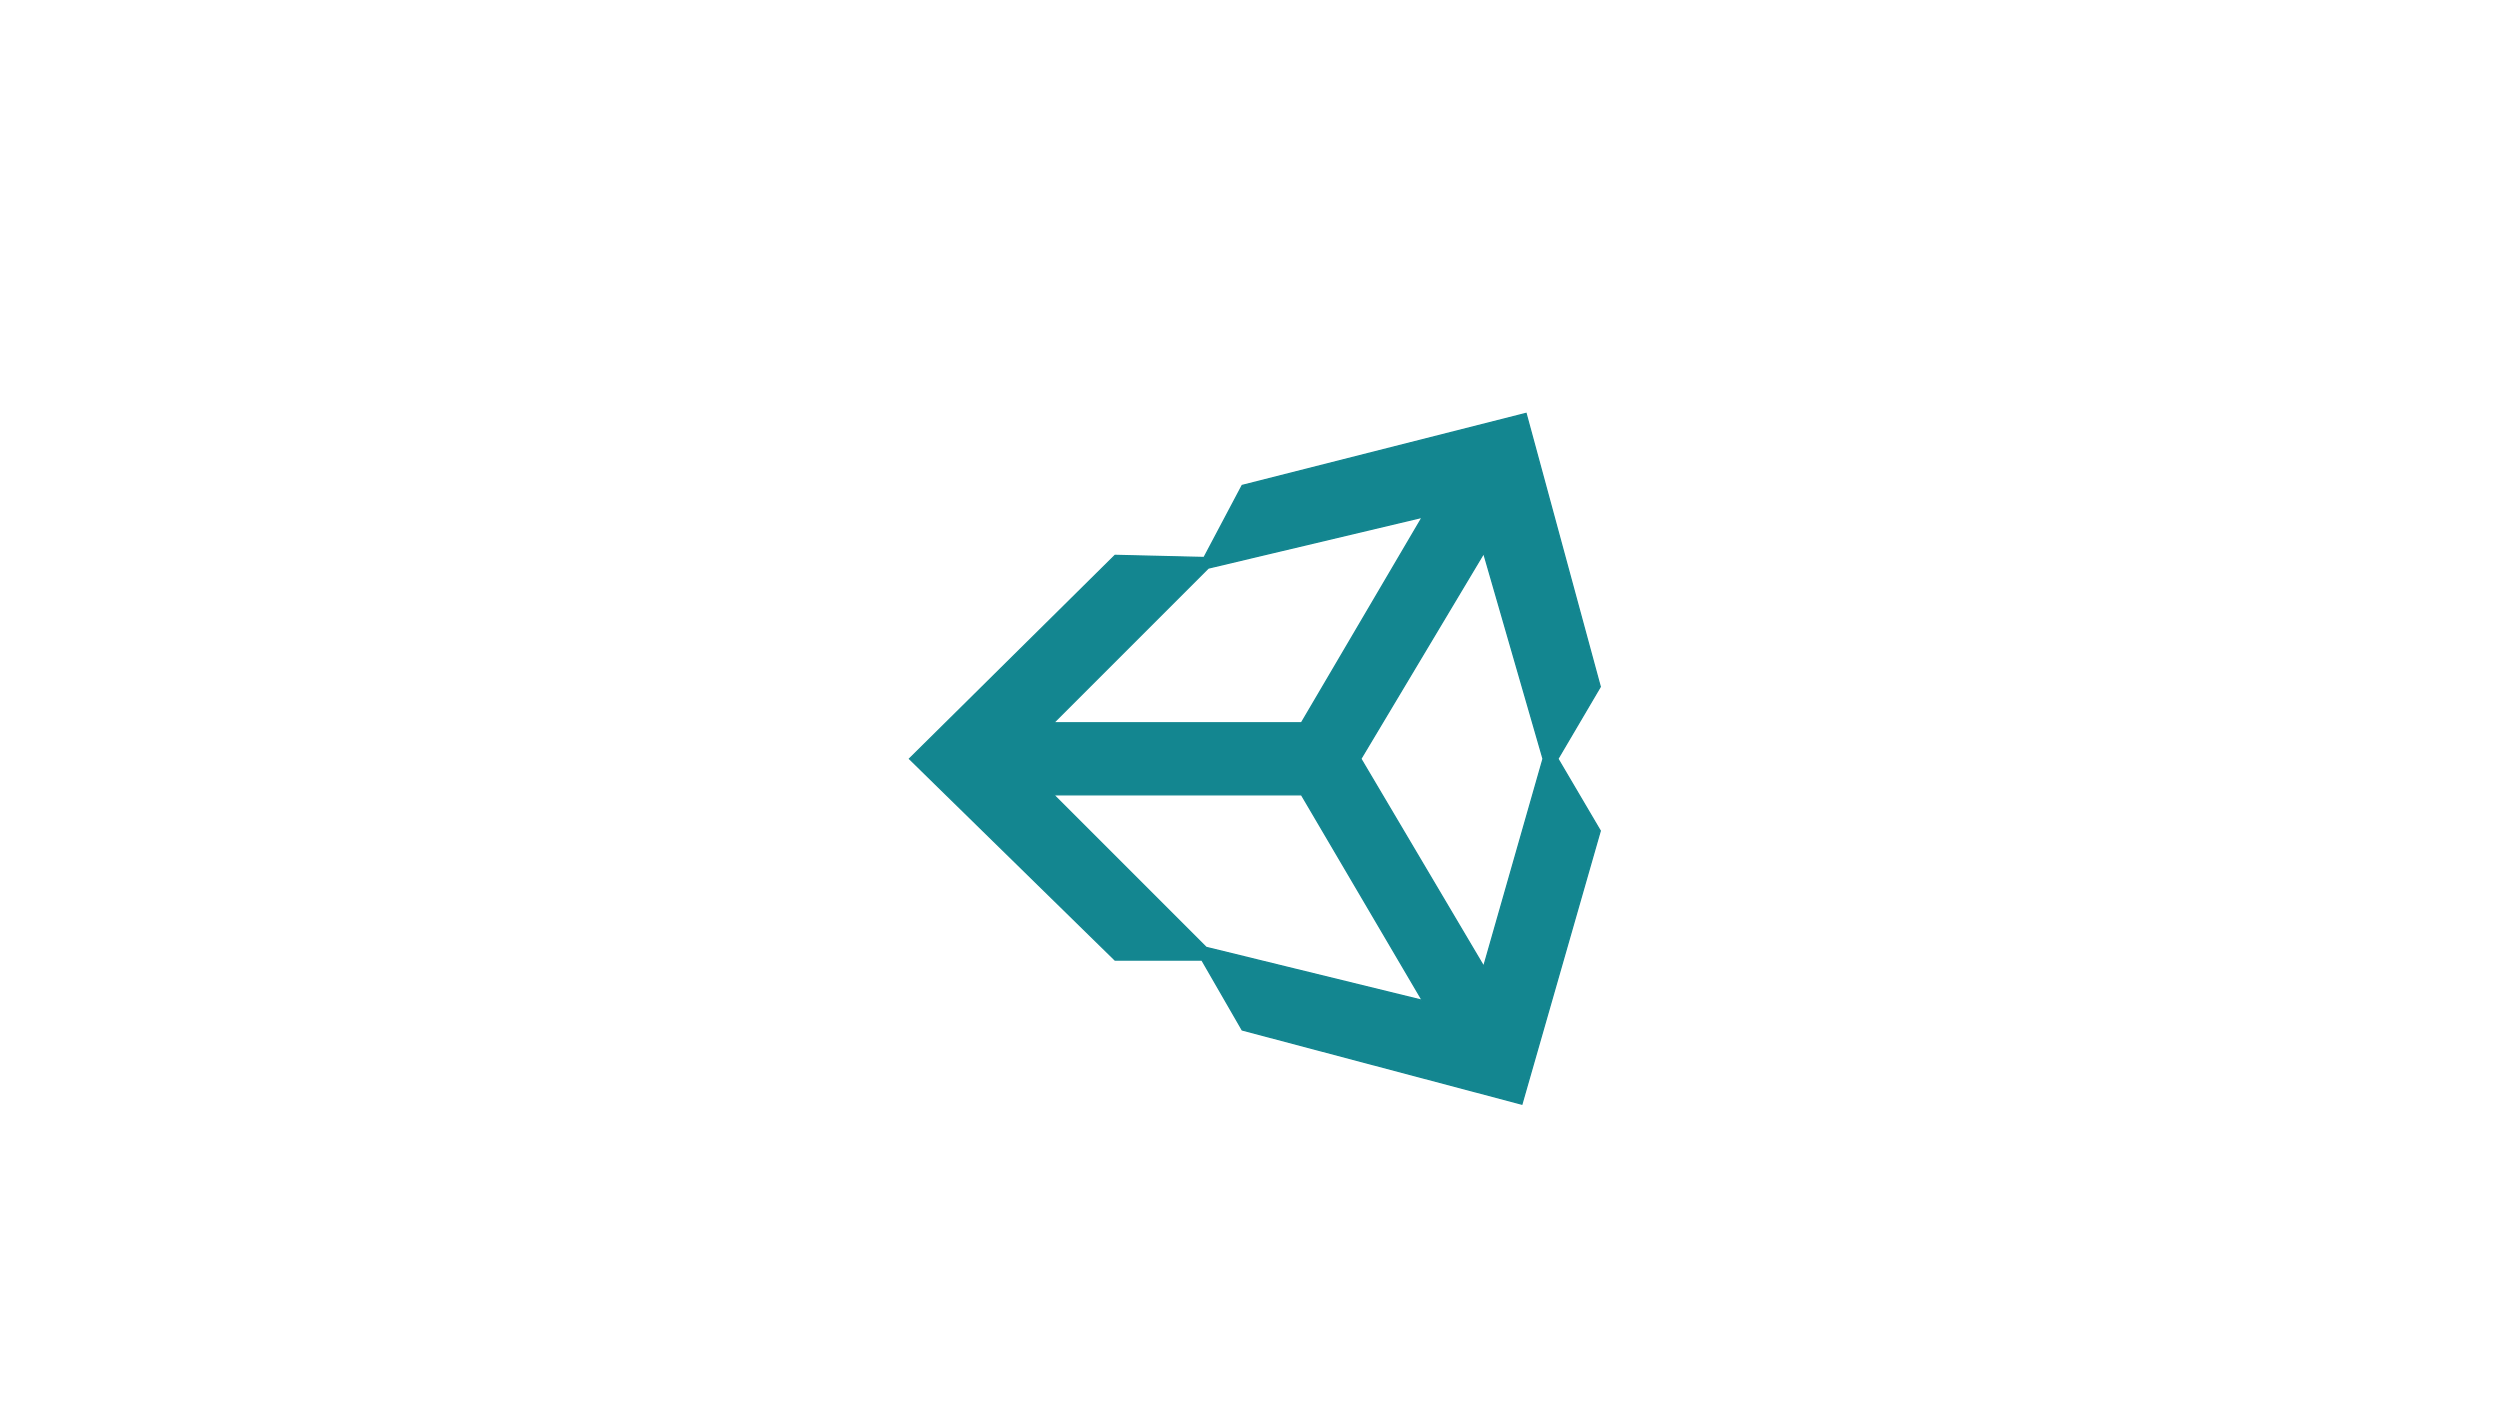
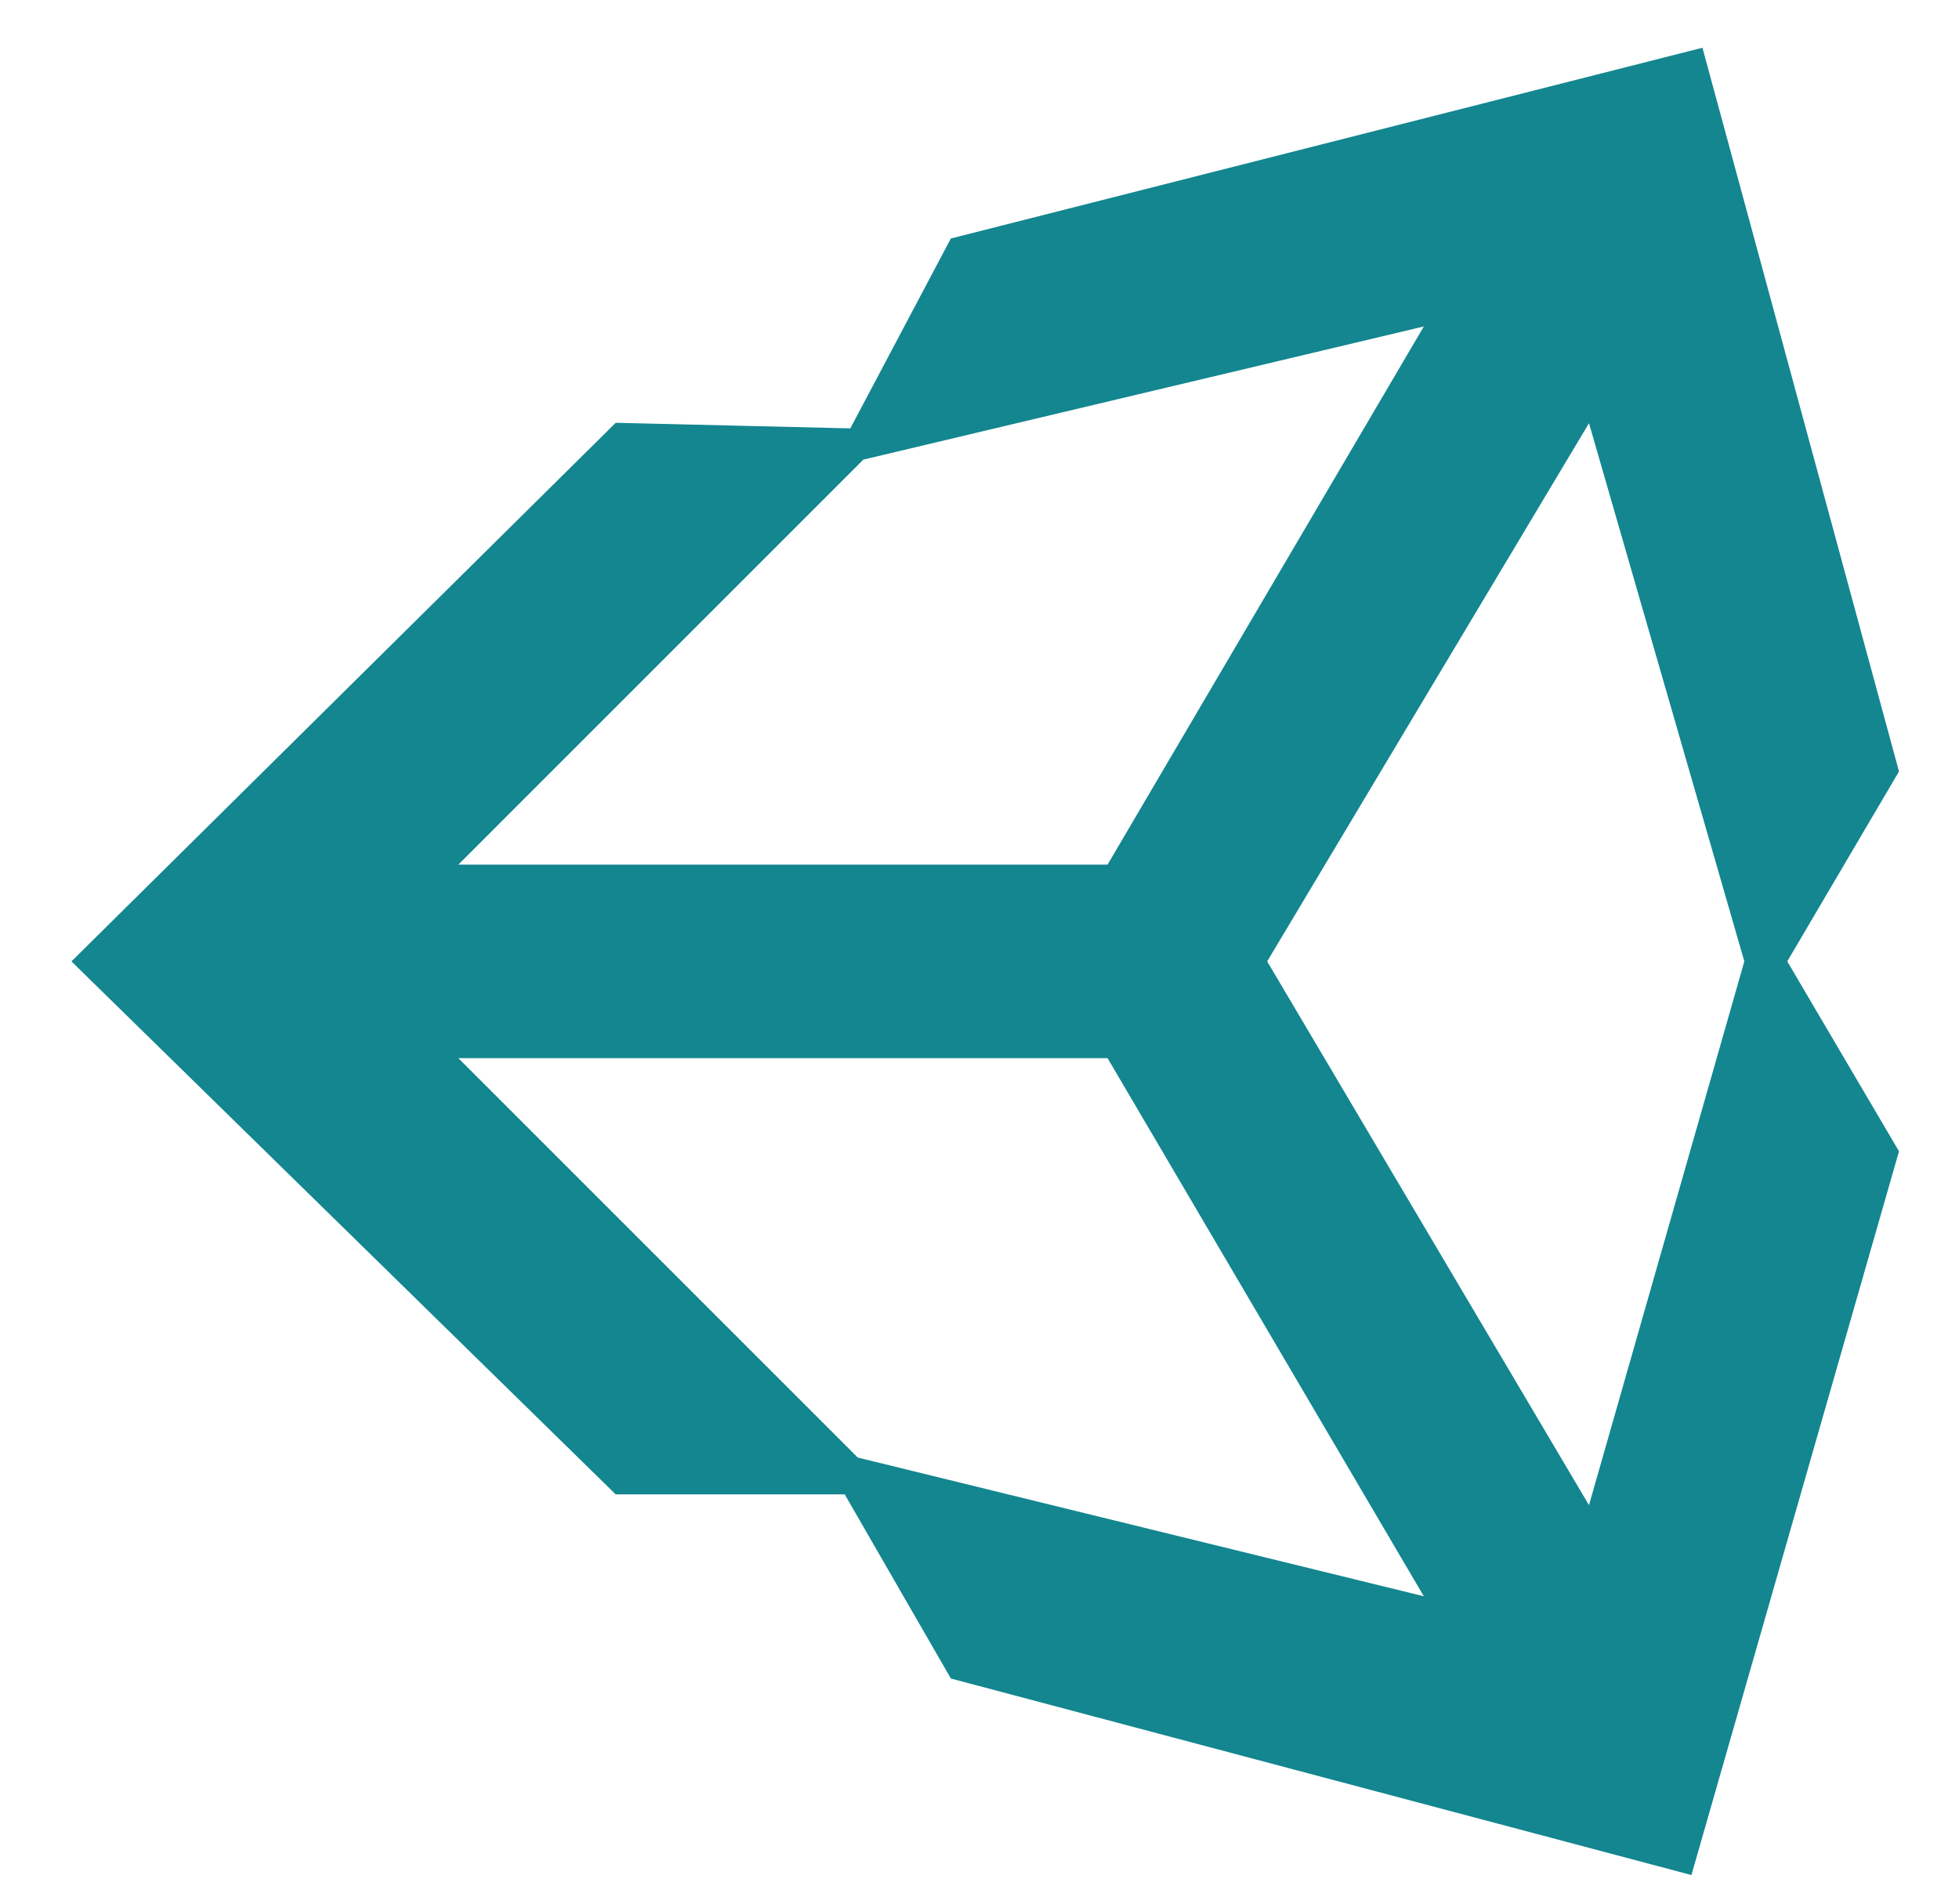
- <svg xmlns="http://www.w3.org/2000/svg" id="Layer_1" data-name="Layer 1" viewBox="0 0 1920 1080">
+ <svg xmlns="http://www.w3.org/2000/svg" id="Layer_1" data-name="Layer 1" viewBox="0 0 570 554">
  <defs>
    <style>.cls-1{fill:#138690;stroke:#138690;stroke-miterlimit:10;}</style>
  </defs>
-   <path class="cls-1" d="M1229,527.42,1172,317.5,954,372.83l-29.29,55.33-68.35-1.63L698.5,582.75,856.35,737.34h66.72L954,791l214.8,57L1229,638.08l-32.55-55.33ZM927.95,436.29l164.36-39.06L999.55,555.09H809.16Zm-1.63,291.29L809.16,610.41H999.55l92.76,157.85Zm213.18,14.65-94.38-159.48L1139.5,424.9l45.56,157.85Z" />
+   <path class="cls-1" d="M552,224.42,495,14.5,277,69.83l-29.29,55.33-68.35-1.63L21.5,279.75,179.35,434.34h66.72L277,488l214.8,57L552,335.08l-32.55-55.33ZM250.95,133.29,415.31,94.24,322.55,252.09H132.16Zm-1.63,291.29L132.16,307.41H322.55l92.76,157.85ZM462.5,439.23,368.12,279.75,462.5,121.9l45.56,157.85Z" />
</svg>
